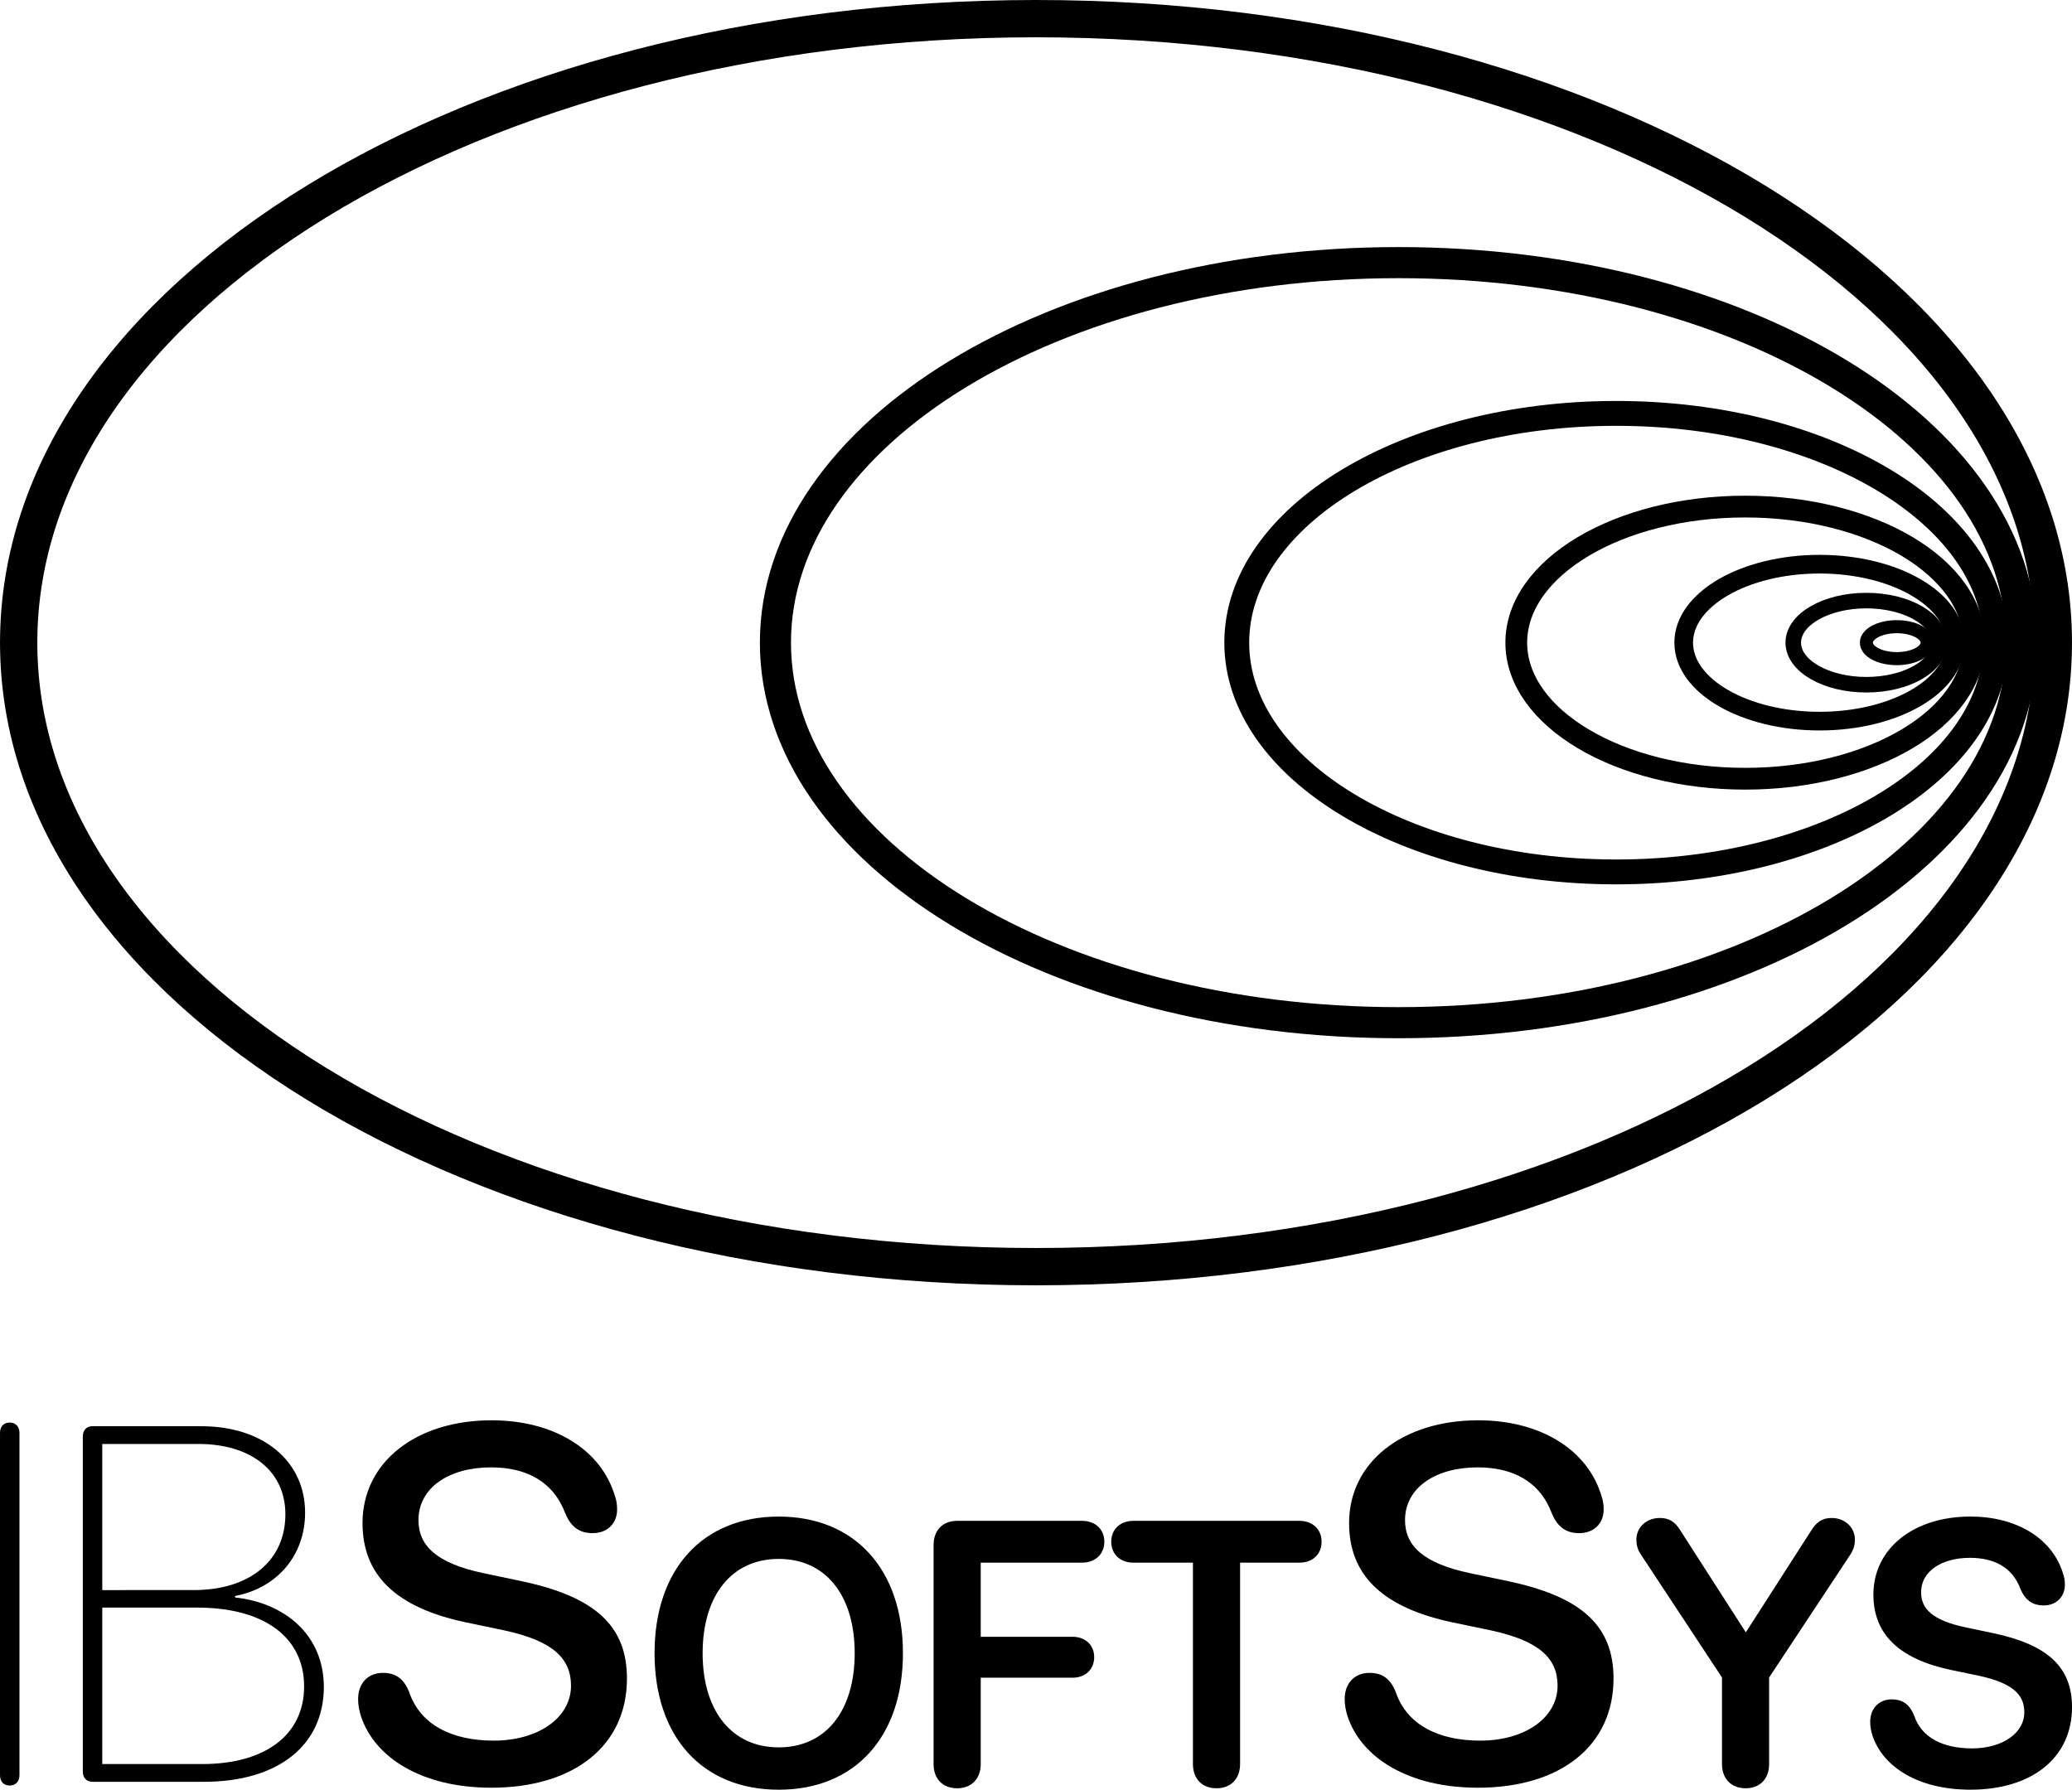
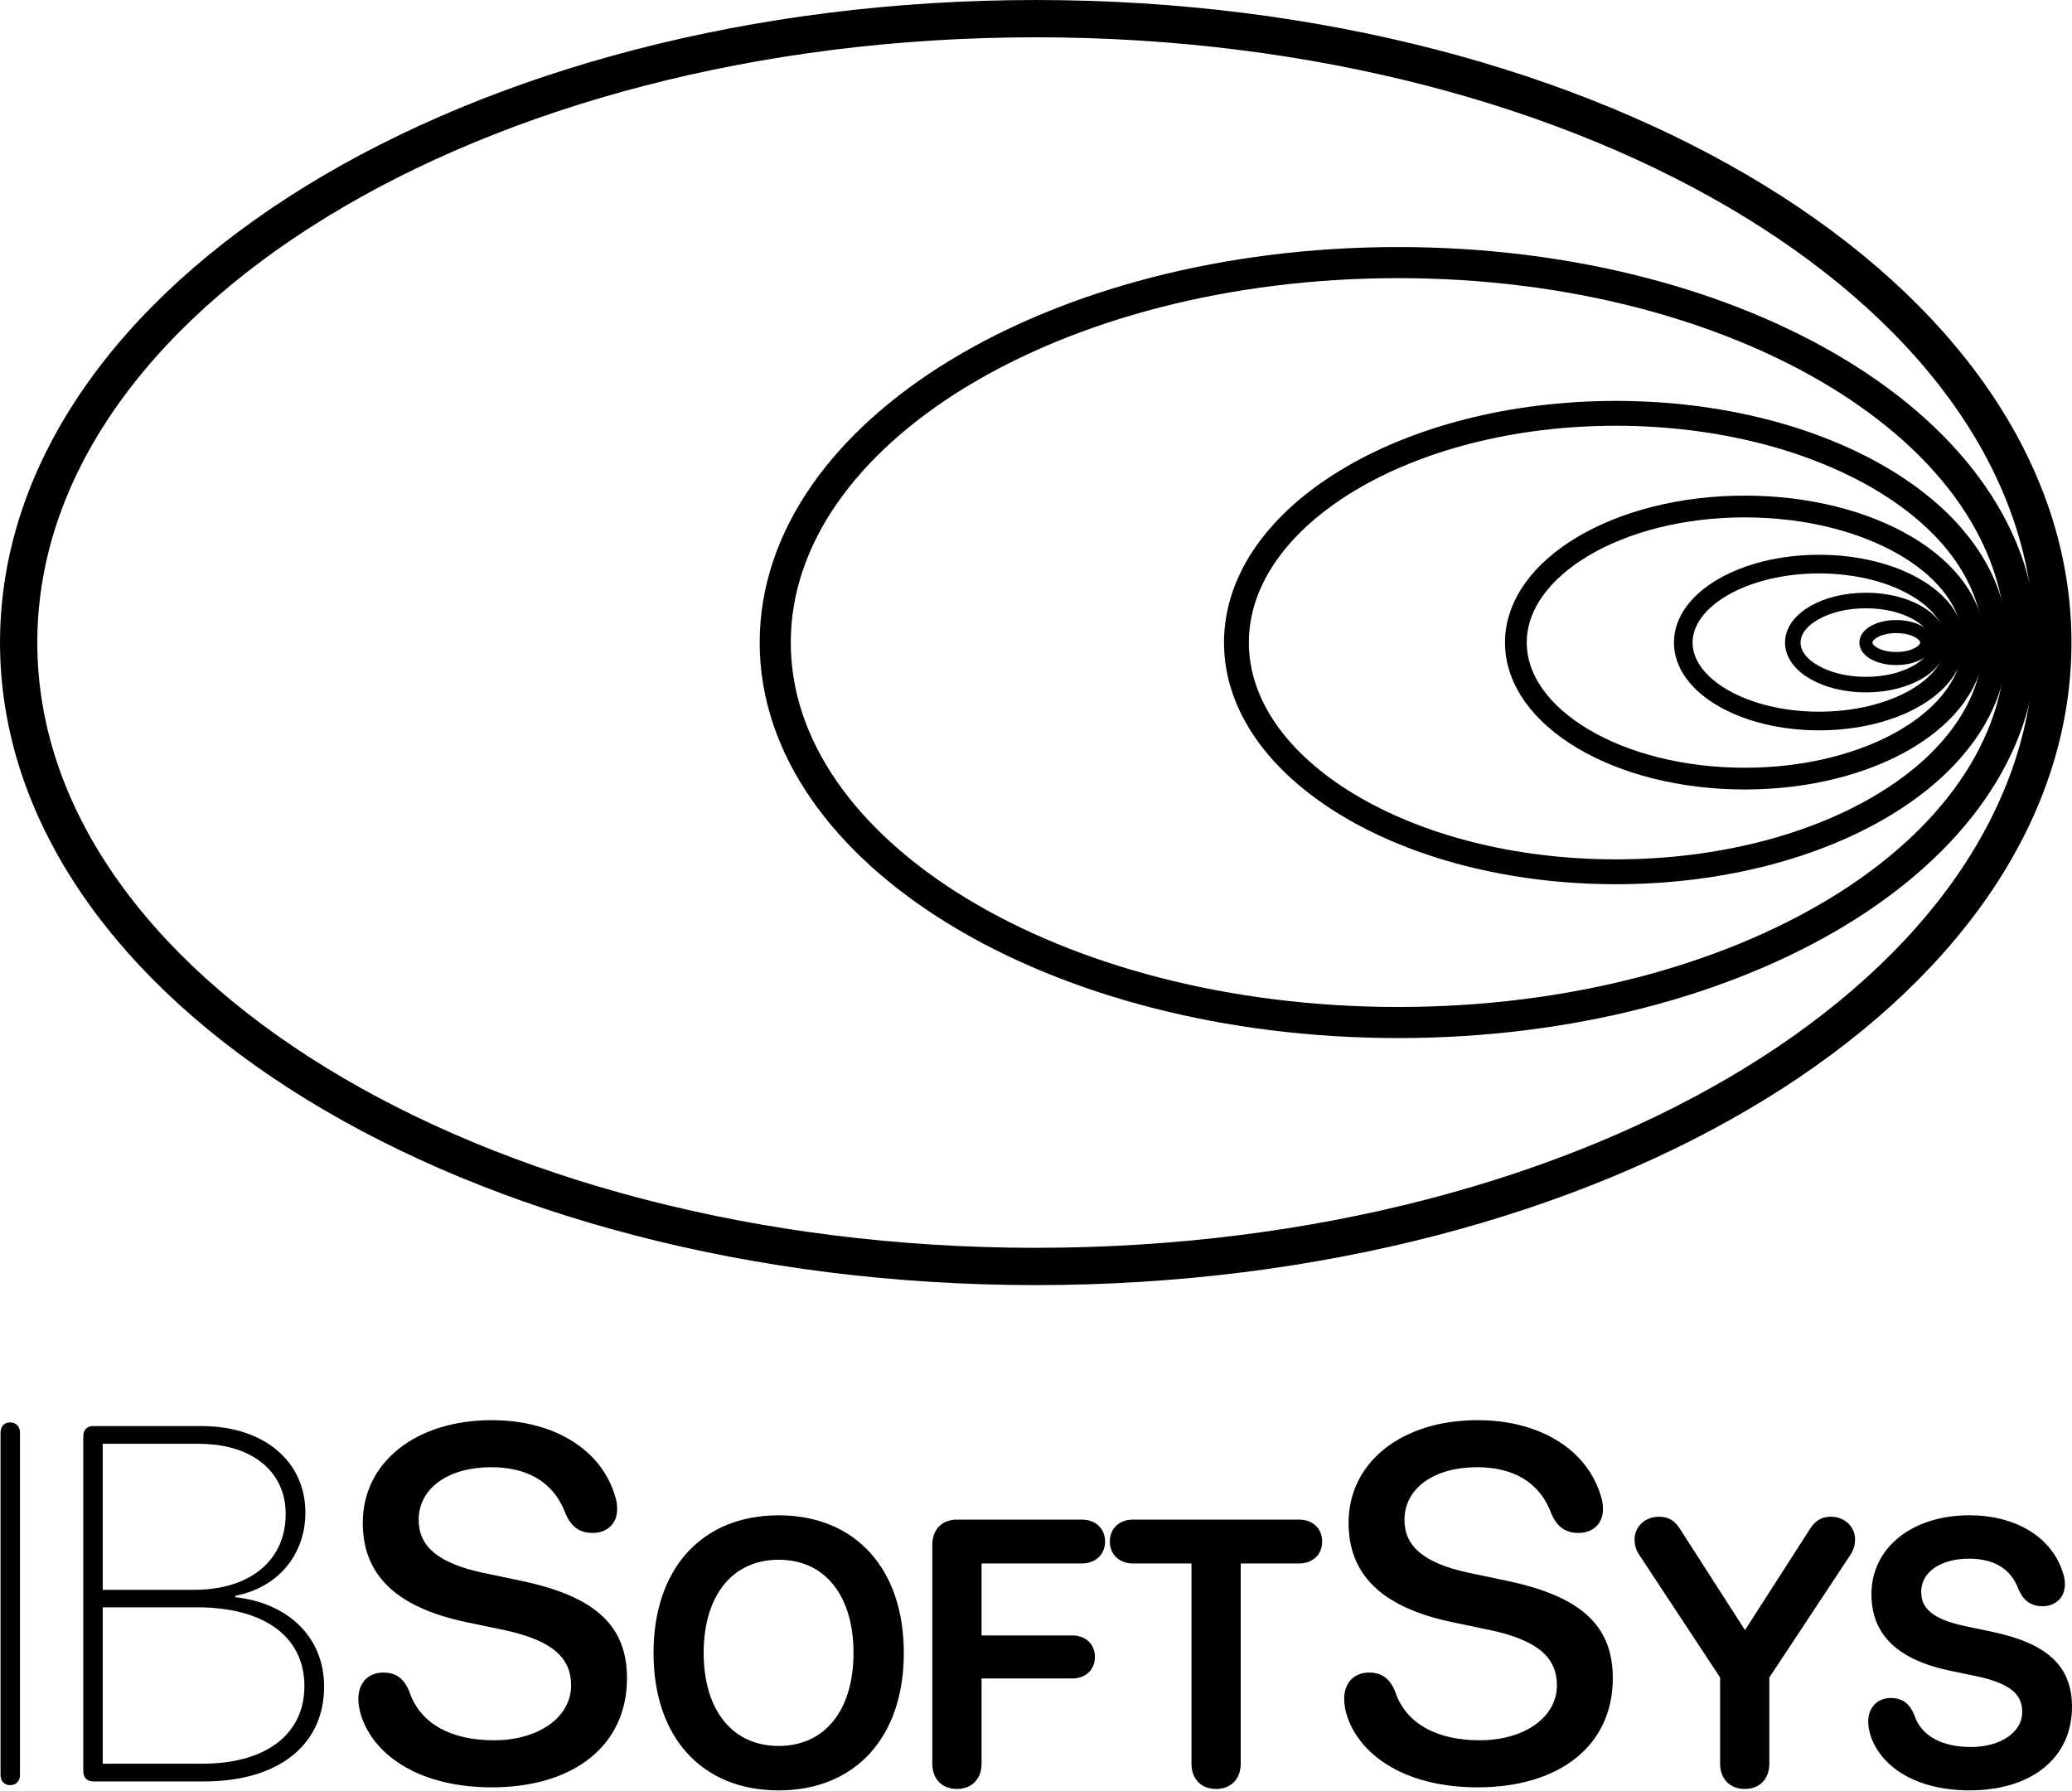
- <svg xmlns="http://www.w3.org/2000/svg" width="333.173" height="287.812" viewBox="0 0 88.152 76.15">
+ <svg xmlns="http://www.w3.org/2000/svg" width="333.258" height="287.968" viewBox="0 0 88.175 76.191">
  <defs>
    <path id="b" d="M1600.665 5530.211h158.58v94.55H1600.665z" />
    <path id="a" d="M157-13h55v40h-55z" />
    <path id="c" d="M157-13h55v40h-55z" />
    <path id="d" d="M1600.665 5530.211h158.58v94.55H1600.665z" />
    <path id="e" d="M157-13h55v40h-55z" />
    <path id="f" d="M1600.665 5530.211h158.58v94.55H1600.665z" />
    <path id="g" d="M157-13h55v40h-55z" />
    <path id="h" d="M1600.665 5530.211h158.58v94.55H1600.665z" />
    <path id="i" d="M157-13h55v40h-55z" />
    <path id="j" d="M1600.665 5530.211h158.58v94.55H1600.665z" />
    <path id="k" d="M157-13h55v40h-55z" />
    <path id="l" d="M1600.665 5530.211h158.58v94.55H1600.665z" />
    <path id="m" d="M157-13h55v40h-55z" />
    <path id="n" d="M1600.665 5530.211h158.58v94.55H1600.665z" />
    <path id="o" d="M157-13h55v40h-55z" />
    <path id="p" d="M1600.665 5530.211h158.58v94.55H1600.665z" />
  </defs>
-   <g style="display:inline" transform="translate(-7.517769 -2.682584)">
+   <g style="display:inline" transform="translate(-7.517781 -2.682584)">
    <ellipse cx="51.594" cy="30.027" rx="43.282" ry="26.551" style="font-variation-settings:normal;display:inline;fill:none;fill-opacity:1;stroke:#000;stroke-width:1.587;stroke-linecap:butt;stroke-linejoin:miter;stroke-miterlimit:4;stroke-dasharray:none;stroke-dashoffset:0;stroke-opacity:1;stop-color:#000" />
    <ellipse cx="67.019" cy="30.027" rx="26.511" ry="16.17" style="font-variation-settings:normal;display:inline;fill:none;fill-opacity:1;stroke:#000;stroke-width:1.323;stroke-linecap:butt;stroke-linejoin:miter;stroke-miterlimit:4;stroke-dasharray:none;stroke-dashoffset:0;stroke-opacity:1;stop-color:#000" />
    <ellipse cx="76.28" cy="30.027" rx="16.145" ry="9.755" style="font-variation-settings:normal;display:inline;fill:none;fill-opacity:1;stroke:#000;stroke-width:1.058;stroke-linecap:butt;stroke-linejoin:miter;stroke-miterlimit:4;stroke-dasharray:none;stroke-dashoffset:0;stroke-opacity:1;stop-color:#000" />
    <ellipse cx="81.766" cy="30.027" rx="9.739" ry="5.79" style="font-variation-settings:normal;display:inline;fill:none;fill-opacity:1;stroke:#000;stroke-width:.926;stroke-linecap:butt;stroke-linejoin:miter;stroke-miterlimit:4;stroke-dasharray:none;stroke-dashoffset:0;stroke-opacity:1;stop-color:#000" />
    <ellipse cx="84.93" cy="30.027" rx="5.78" ry="3.339" style="font-variation-settings:normal;display:inline;fill:none;fill-opacity:1;stroke:#000;stroke-width:.794;stroke-linecap:butt;stroke-linejoin:miter;stroke-miterlimit:4;stroke-dasharray:none;stroke-dashoffset:0;stroke-opacity:1;stop-color:#000" />
    <ellipse cx="86.92" cy="30.027" rx="3.109" ry="1.79" style="font-variation-settings:normal;display:inline;fill:none;fill-opacity:1;stroke:#000;stroke-width:.661;stroke-linecap:butt;stroke-linejoin:miter;stroke-miterlimit:4;stroke-dasharray:none;stroke-dashoffset:0;stroke-opacity:1;stop-color:#000" />
    <ellipse cx="88.215" cy="30.027" rx="1.293" ry=".68" style="font-variation-settings:normal;display:inline;fill:none;fill-opacity:1;stroke:#000;stroke-width:.556;stroke-linecap:butt;stroke-linejoin:miter;stroke-miterlimit:4;stroke-dasharray:none;stroke-dashoffset:0;stroke-opacity:1;stop-color:#000" />
-     <path d="M7.927 78.655c.252 0 .419-.168.419-.44V63.651c0-.273-.168-.44-.419-.44-.252 0-.409.168-.409.44v14.564c0 .273.157.44.409.44zM11.45 78.497h4.739c3.177 0 5.106-1.562 5.106-4.037 0-2.191-1.636-3.575-3.775-3.806v-.063c1.803-.346 2.978-1.741 2.978-3.544 0-2.191-1.782-3.68-4.414-3.68h-4.634c-.252 0-.409.168-.409.44v14.249c0 .273.157.44.409.44zm.419-8.157v-6.218h4.089c2.254 0 3.701 1.164 3.701 2.988 0 1.992-1.531 3.229-3.9 3.229zm0 7.402v-6.658h4.026c2.873 0 4.561 1.269 4.561 3.355 0 2.034-1.615 3.303-4.341 3.303z" style="font-weight:200;font-size:19.05px;line-height:1.25;font-family:Lato;-inkscape-font-specification:&quot;SF Pro Rounded Ultra-Light&quot;;text-align:center;letter-spacing:0;text-anchor:middle;fill:#000;fill-opacity:1;stroke:none;stroke-width:.205" />
-     <path d="M28.414 78.749c3.533 0 5.777-1.793 5.777-4.645 0-2.202-1.3-3.471-4.477-4.142l-1.646-.346c-1.961-.419-2.747-1.153-2.747-2.254 0-1.384 1.311-2.244 3.083-2.244 1.51 0 2.663.598 3.177 1.992.241.545.587.807 1.153.807.608 0 1.038-.398 1.038-1.007 0-.22-.031-.398-.084-.545-.587-2.024-2.642-3.25-5.253-3.25-3.219 0-5.494 1.782-5.494 4.372 0 2.181 1.374 3.586 4.393 4.225l1.657.346c2.024.44 2.82 1.174 2.82 2.349 0 1.353-1.374 2.338-3.292 2.338-1.751 0-3.125-.661-3.596-2.076-.231-.566-.577-.807-1.111-.807-.64 0-1.059.44-1.059 1.122 0 .252.052.503.126.734.587 1.761 2.6 3.03 5.536 3.03z" style="font-weight:500;font-size:19.05px;line-height:1.25;font-family:Lato;-inkscape-font-specification:&quot;SF Pro Rounded Medium&quot;;text-align:center;letter-spacing:0;text-anchor:middle;fill:#000;fill-opacity:1;stroke:none;stroke-width:.205" />
-     <path d="M40.649 78.68c3.149 0 5.13-2.17 5.13-5.654 0-3.483-1.981-5.661-5.13-5.661-3.157 0-5.13 2.178-5.13 5.661 0 3.483 1.973 5.654 5.13 5.654zm0-1.495c-2.079 0-3.392-1.609-3.392-4.159 0-2.558 1.313-4.166 3.392-4.166 2.079 0 3.385 1.609 3.385 4.166 0 2.55-1.305 4.159-3.385 4.159zM48.239 78.619c.524 0 .85-.334.85-.88v-3.825h4.06c.455 0 .767-.281.767-.721 0-.433-.311-.713-.767-.713h-4.06V69.019h4.462c.471 0 .797-.288.797-.736 0-.448-.319-.736-.797-.736h-5.312c-.531 0-.85.334-.85.88v9.312c0 .546.319.88.85.88zM59.273 78.619c.524 0 .85-.334.85-.88V69.019h2.679c.471 0 .789-.288.789-.736 0-.448-.319-.736-.789-.736h-7.065c-.471 0-.789.288-.789.736 0 .448.319.736.789.736h2.687v8.72c0 .546.319.88.85.88z" style="font-weight:500;font-size:20.108px;line-height:1.25;font-family:Lato;-inkscape-font-specification:&quot;SF Pro Rounded Medium&quot;;text-align:center;letter-spacing:0;text-anchor:middle;fill:#000;fill-opacity:1;stroke:#000;stroke-width:.307;stroke-miterlimit:4;stroke-dasharray:none;stroke-opacity:1" />
-     <path d="M70.387 78.749c3.533 0 5.777-1.793 5.777-4.645 0-2.202-1.3-3.471-4.477-4.142l-1.646-.346c-1.961-.419-2.747-1.153-2.747-2.254 0-1.384 1.311-2.244 3.083-2.244 1.51 0 2.663.598 3.177 1.992.241.545.587.807 1.153.807.608 0 1.038-.398 1.038-1.007 0-.22-.031-.398-.084-.545-.587-2.024-2.642-3.25-5.253-3.25-3.219 0-5.494 1.782-5.494 4.372 0 2.181 1.374 3.586 4.393 4.225l1.657.346c2.024.44 2.82 1.174 2.82 2.349 0 1.353-1.374 2.338-3.292 2.338-1.751 0-3.125-.661-3.596-2.076-.231-.566-.577-.807-1.111-.807-.64 0-1.059.44-1.059 1.122 0 .252.052.503.126.734.587 1.761 2.6 3.03 5.536 3.03z" style="font-weight:500;font-size:27.781px;line-height:1.25;font-family:Lato;-inkscape-font-specification:&quot;SF Pro Rounded Medium&quot;;text-align:center;letter-spacing:0;text-anchor:middle;fill:#000;fill-opacity:1;stroke:none;stroke-width:.205" />
-     <path d="M81.78 78.619c.531 0 .85-.334.85-.88v-3.726l3.476-5.259c.129-.197.175-.372.175-.562 0-.44-.364-.767-.835-.767-.334 0-.546.137-.751.478l-2.876 4.478h-.053l-2.876-4.478c-.212-.349-.41-.478-.759-.478-.478 0-.842.326-.842.774 0 .19.046.364.175.554l3.468 5.259v3.726c0 .546.326.88.85.88zM91.335 78.68c2.558 0 4.182-1.298 4.182-3.362 0-1.594-.941-2.512-3.241-2.998l-1.191-.25c-1.419-.304-1.988-.835-1.988-1.632 0-1.002.949-1.624 2.231-1.624 1.093 0 1.928.433 2.3 1.442.175.395.425.584.835.584.44 0 .751-.288.751-.728 0-.159-.023-.288-.061-.395-.425-1.465-1.912-2.353-3.802-2.353-2.33 0-3.977 1.29-3.977 3.165 0 1.578.994 2.595 3.18 3.058l1.199.25c1.465.319 2.041.85 2.041 1.7 0 .979-.994 1.692-2.383 1.692-1.267 0-2.262-.478-2.603-1.503-.167-.41-.417-.584-.804-.584-.463 0-.767.319-.767.812 0 .182.038.364.091.531.425 1.275 1.882 2.193 4.007 2.193z" style="font-weight:500;font-size:20.108px;line-height:1.25;font-family:Lato;-inkscape-font-specification:&quot;SF Pro Rounded Medium&quot;;text-align:center;letter-spacing:0;text-anchor:middle;fill:#000;fill-opacity:1;stroke:#000;stroke-width:.307;stroke-miterlimit:4;stroke-dasharray:none;stroke-opacity:1" />
+     <g style="stroke-width:1.001">
+       <path d="M7.927 78.655c.252 0 .419-.168.419-.44V63.651c0-.273-.168-.44-.419-.44-.252 0-.409.168-.409.44v14.564c0 .273.157.44.409.44zM11.45 78.497h4.739c3.177 0 5.106-1.562 5.106-4.037 0-2.191-1.636-3.575-3.775-3.806v-.063c1.803-.346 2.978-1.741 2.978-3.544 0-2.191-1.782-3.68-4.414-3.68h-4.634c-.252 0-.409.168-.409.44v14.249c0 .273.157.44.409.44zm.419-8.157v-6.218h4.089c2.254 0 3.701 1.164 3.701 2.988 0 1.992-1.531 3.229-3.9 3.229zm0 7.402v-6.658h4.026c2.873 0 4.561 1.269 4.561 3.355 0 2.034-1.615 3.303-4.341 3.303z" style="font-weight:200;font-size:19.05px;line-height:1.25;font-family:Lato;-inkscape-font-specification:&quot;SF Pro Rounded Ultra-Light&quot;;text-align:center;letter-spacing:0;text-anchor:middle;fill:#000;fill-opacity:1;stroke:none;stroke-width:.205" transform="matrix(.999488 0 0 .9994849 .02637761 .03653569)" />
+       <path d="M28.414 78.749c3.533 0 5.777-1.793 5.777-4.645 0-2.202-1.3-3.471-4.477-4.142l-1.646-.346c-1.961-.419-2.747-1.153-2.747-2.254 0-1.384 1.311-2.244 3.083-2.244 1.51 0 2.663.598 3.177 1.992.241.545.587.807 1.153.807.608 0 1.038-.398 1.038-1.007 0-.22-.031-.398-.084-.545-.587-2.024-2.642-3.25-5.253-3.25-3.219 0-5.494 1.782-5.494 4.372 0 2.181 1.374 3.586 4.393 4.225l1.657.346c2.024.44 2.82 1.174 2.82 2.349 0 1.353-1.374 2.338-3.292 2.338-1.751 0-3.125-.661-3.596-2.076-.231-.566-.577-.807-1.111-.807-.64 0-1.059.44-1.059 1.122 0 .252.052.503.126.734.587 1.761 2.6 3.03 5.536 3.03z" style="font-weight:500;font-size:19.05px;line-height:1.25;font-family:Lato;-inkscape-font-specification:&quot;SF Pro Rounded Medium&quot;;text-align:center;letter-spacing:0;text-anchor:middle;fill:#000;fill-opacity:1;stroke:none;stroke-width:.205" transform="matrix(.999488 0 0 .9994849 .02637761 .03653569)" />
+       <path d="M40.649 78.68c3.149 0 5.13-2.17 5.13-5.654 0-3.483-1.981-5.661-5.13-5.661-3.157 0-5.13 2.178-5.13 5.661 0 3.483 1.973 5.654 5.13 5.654zm0-1.495c-2.079 0-3.392-1.609-3.392-4.159 0-2.558 1.313-4.166 3.392-4.166 2.079 0 3.385 1.609 3.385 4.166 0 2.55-1.305 4.159-3.385 4.159zM48.239 78.619c.524 0 .85-.334.85-.88v-3.825h4.06c.455 0 .767-.281.767-.721 0-.433-.311-.713-.767-.713h-4.06V69.019h4.462c.471 0 .797-.288.797-.736 0-.448-.319-.736-.797-.736h-5.312c-.531 0-.85.334-.85.88v9.312c0 .546.319.88.85.88zM59.273 78.619c.524 0 .85-.334.85-.88V69.019h2.679c.471 0 .789-.288.789-.736 0-.448-.319-.736-.789-.736h-7.065c-.471 0-.789.288-.789.736 0 .448.319.736.789.736h2.687v8.72c0 .546.319.88.85.88z" style="font-weight:500;font-size:20.108px;line-height:1.25;font-family:Lato;-inkscape-font-specification:&quot;SF Pro Rounded Medium&quot;;text-align:center;letter-spacing:0;text-anchor:middle;fill:#000;fill-opacity:1;stroke:#000;stroke-width:.397;stroke-miterlimit:4;stroke-dasharray:none;stroke-opacity:1" transform="matrix(.999488 0 0 .9994849 .02637761 .03653569)" />
+       <path d="M70.387 78.749c3.533 0 5.777-1.793 5.777-4.645 0-2.202-1.3-3.471-4.477-4.142l-1.646-.346c-1.961-.419-2.747-1.153-2.747-2.254 0-1.384 1.311-2.244 3.083-2.244 1.51 0 2.663.598 3.177 1.992.241.545.587.807 1.153.807.608 0 1.038-.398 1.038-1.007 0-.22-.031-.398-.084-.545-.587-2.024-2.642-3.25-5.253-3.25-3.219 0-5.494 1.782-5.494 4.372 0 2.181 1.374 3.586 4.393 4.225l1.657.346c2.024.44 2.82 1.174 2.82 2.349 0 1.353-1.374 2.338-3.292 2.338-1.751 0-3.125-.661-3.596-2.076-.231-.566-.577-.807-1.111-.807-.64 0-1.059.44-1.059 1.122 0 .252.052.503.126.734.587 1.761 2.6 3.03 5.536 3.03z" style="font-weight:500;font-size:27.781px;line-height:1.25;font-family:Lato;-inkscape-font-specification:&quot;SF Pro Rounded Medium&quot;;text-align:center;letter-spacing:0;text-anchor:middle;fill:#000;fill-opacity:1;stroke:none;stroke-width:.205" transform="matrix(.999488 0 0 .9994849 .02637761 .03653569)" />
+       <path d="M81.78 78.619c.531 0 .85-.334.85-.88v-3.726l3.476-5.259c.129-.197.175-.372.175-.562 0-.44-.364-.767-.835-.767-.334 0-.546.137-.751.478l-2.876 4.478h-.053l-2.876-4.478c-.212-.349-.41-.478-.759-.478-.478 0-.842.326-.842.774 0 .19.046.364.175.554l3.468 5.259v3.726c0 .546.326.88.85.88zM91.335 78.68c2.558 0 4.182-1.298 4.182-3.362 0-1.594-.941-2.512-3.241-2.998l-1.191-.25c-1.419-.304-1.988-.835-1.988-1.632 0-1.002.949-1.624 2.231-1.624 1.093 0 1.928.433 2.3 1.442.175.395.425.584.835.584.44 0 .751-.288.751-.728 0-.159-.023-.288-.061-.395-.425-1.465-1.912-2.353-3.802-2.353-2.33 0-3.977 1.29-3.977 3.165 0 1.578.994 2.595 3.18 3.058l1.199.25c1.465.319 2.041.85 2.041 1.7 0 .979-.994 1.692-2.383 1.692-1.267 0-2.262-.478-2.603-1.503-.167-.41-.417-.584-.804-.584-.463 0-.767.319-.767.812 0 .182.038.364.091.531.425 1.275 1.882 2.193 4.007 2.193z" style="font-weight:500;font-size:20.108px;line-height:1.25;font-family:Lato;-inkscape-font-specification:&quot;SF Pro Rounded Medium&quot;;text-align:center;letter-spacing:0;text-anchor:middle;fill:#000;fill-opacity:1;stroke:#000;stroke-width:.397;stroke-miterlimit:4;stroke-dasharray:none;stroke-opacity:1" transform="matrix(.999488 0 0 .9994849 .02637761 .03653569)" />
+     </g>
  </g>
</svg>
